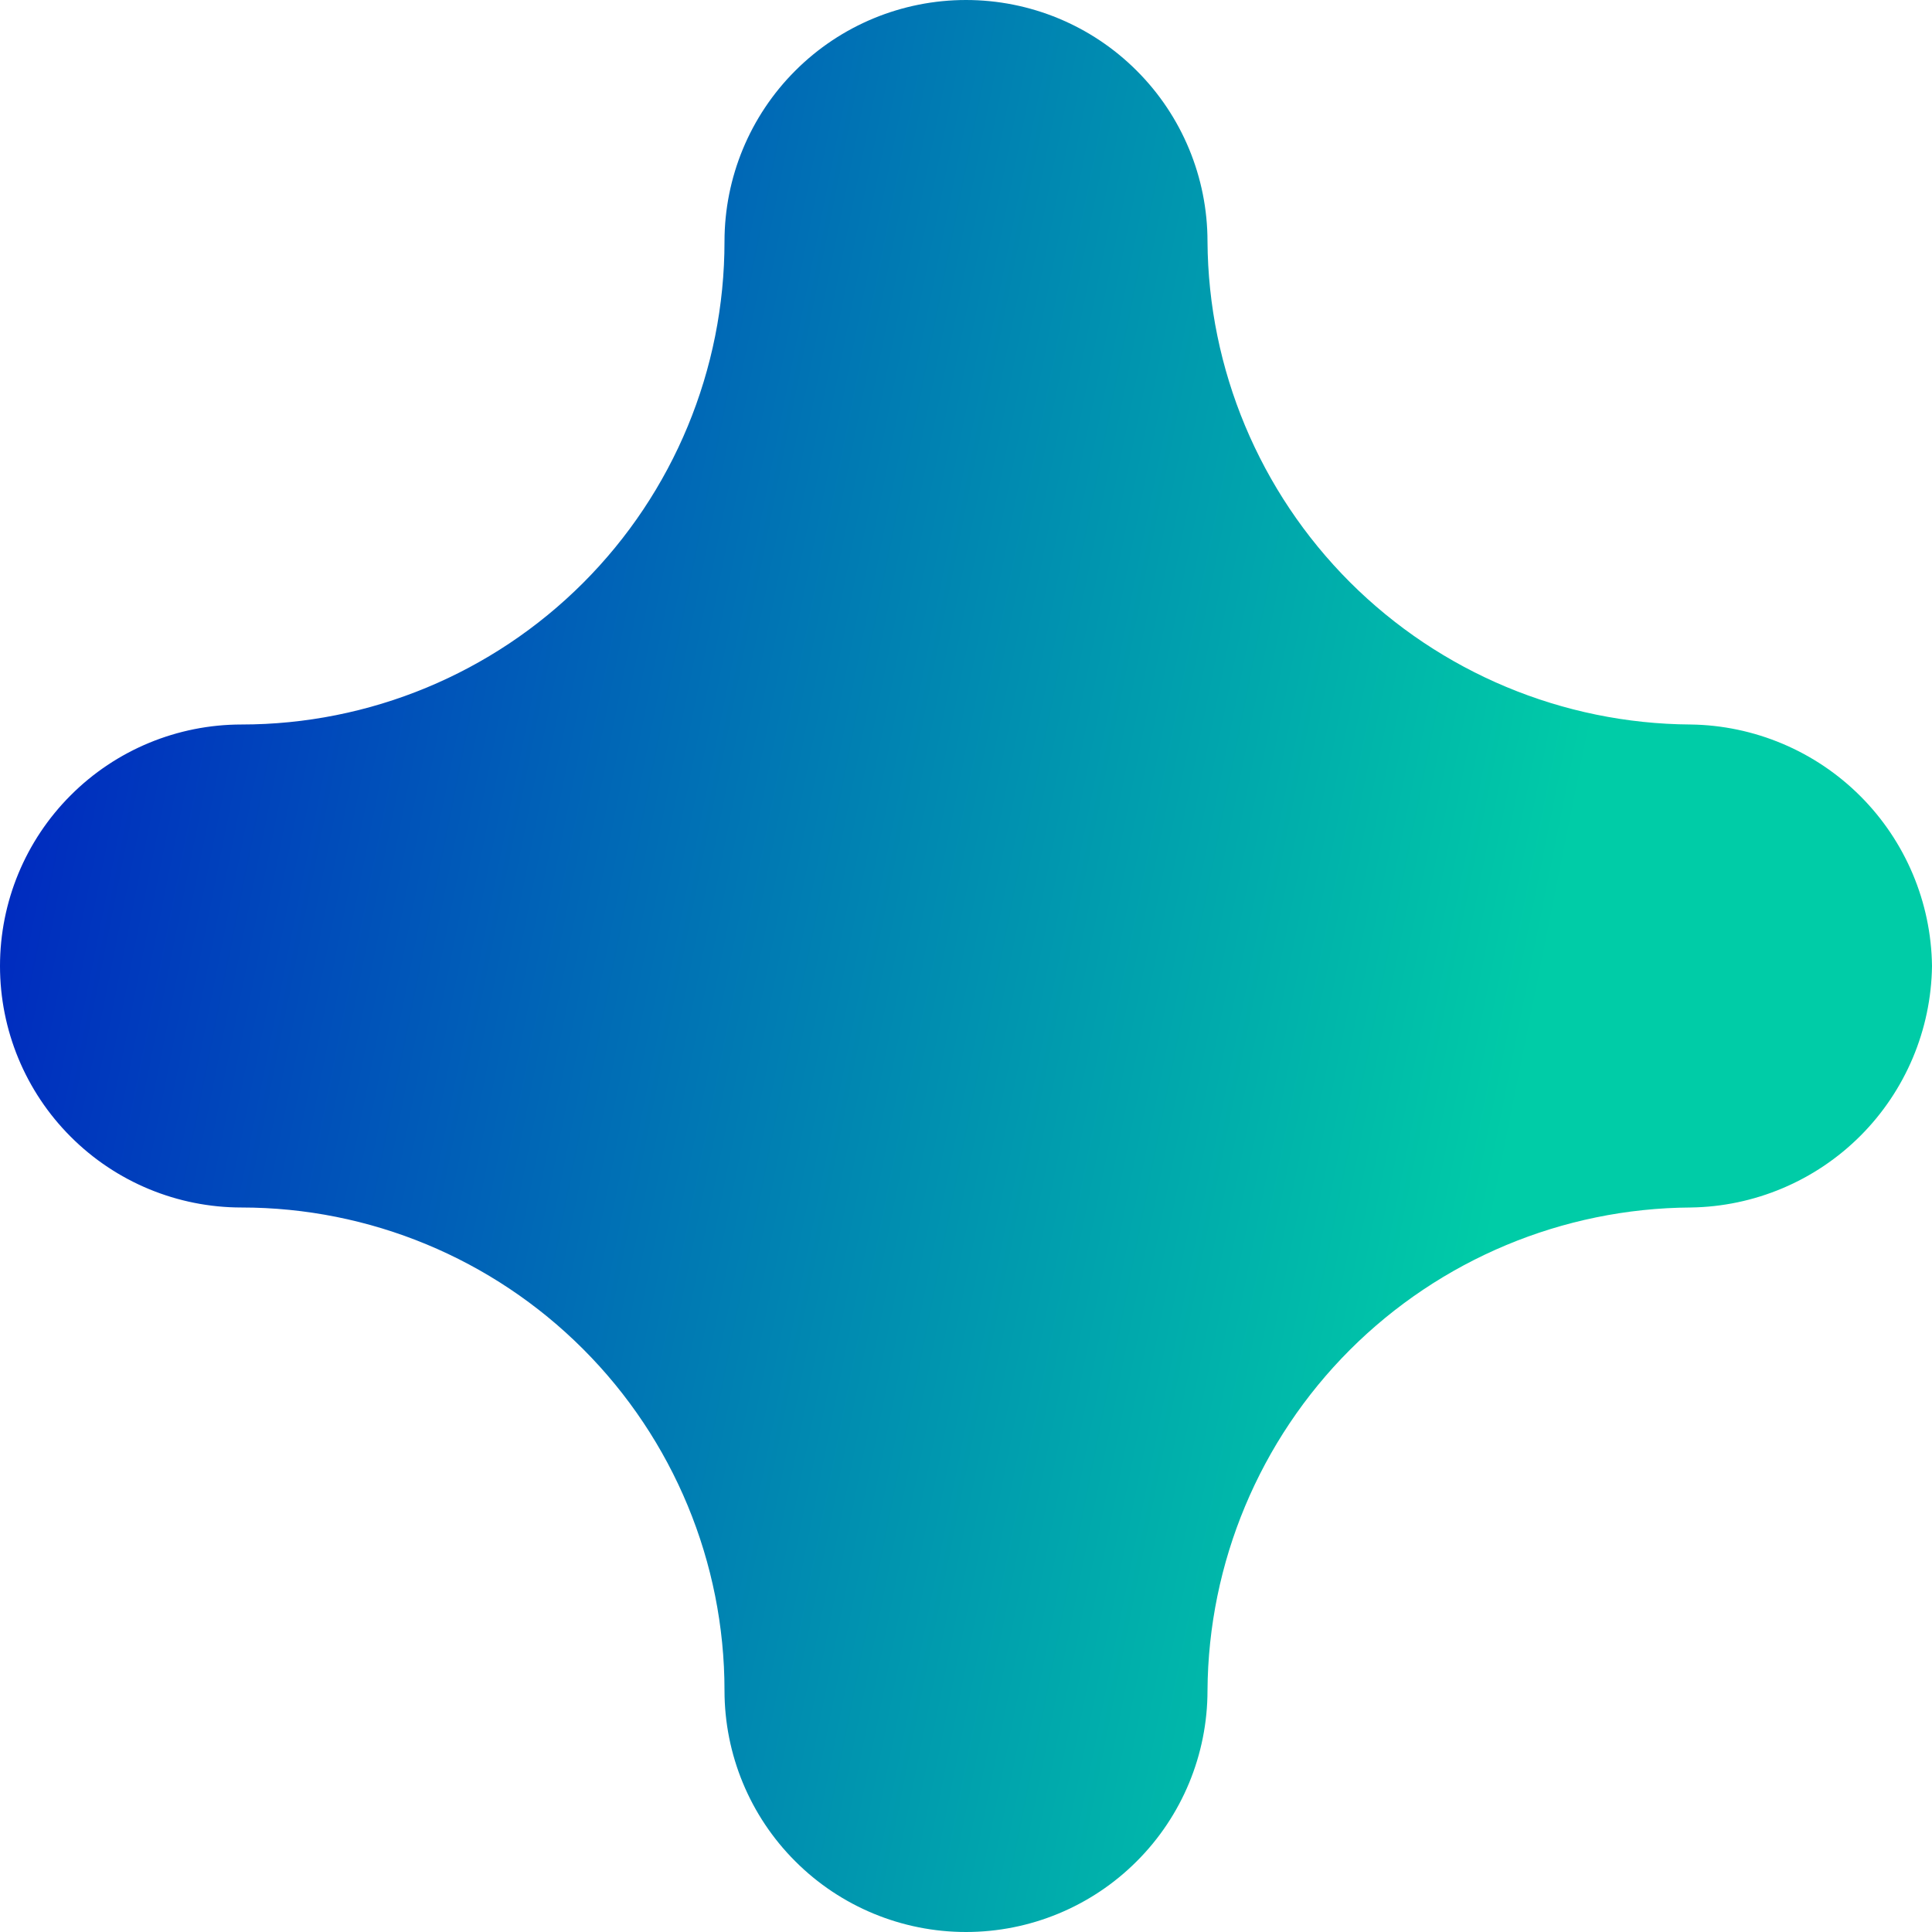
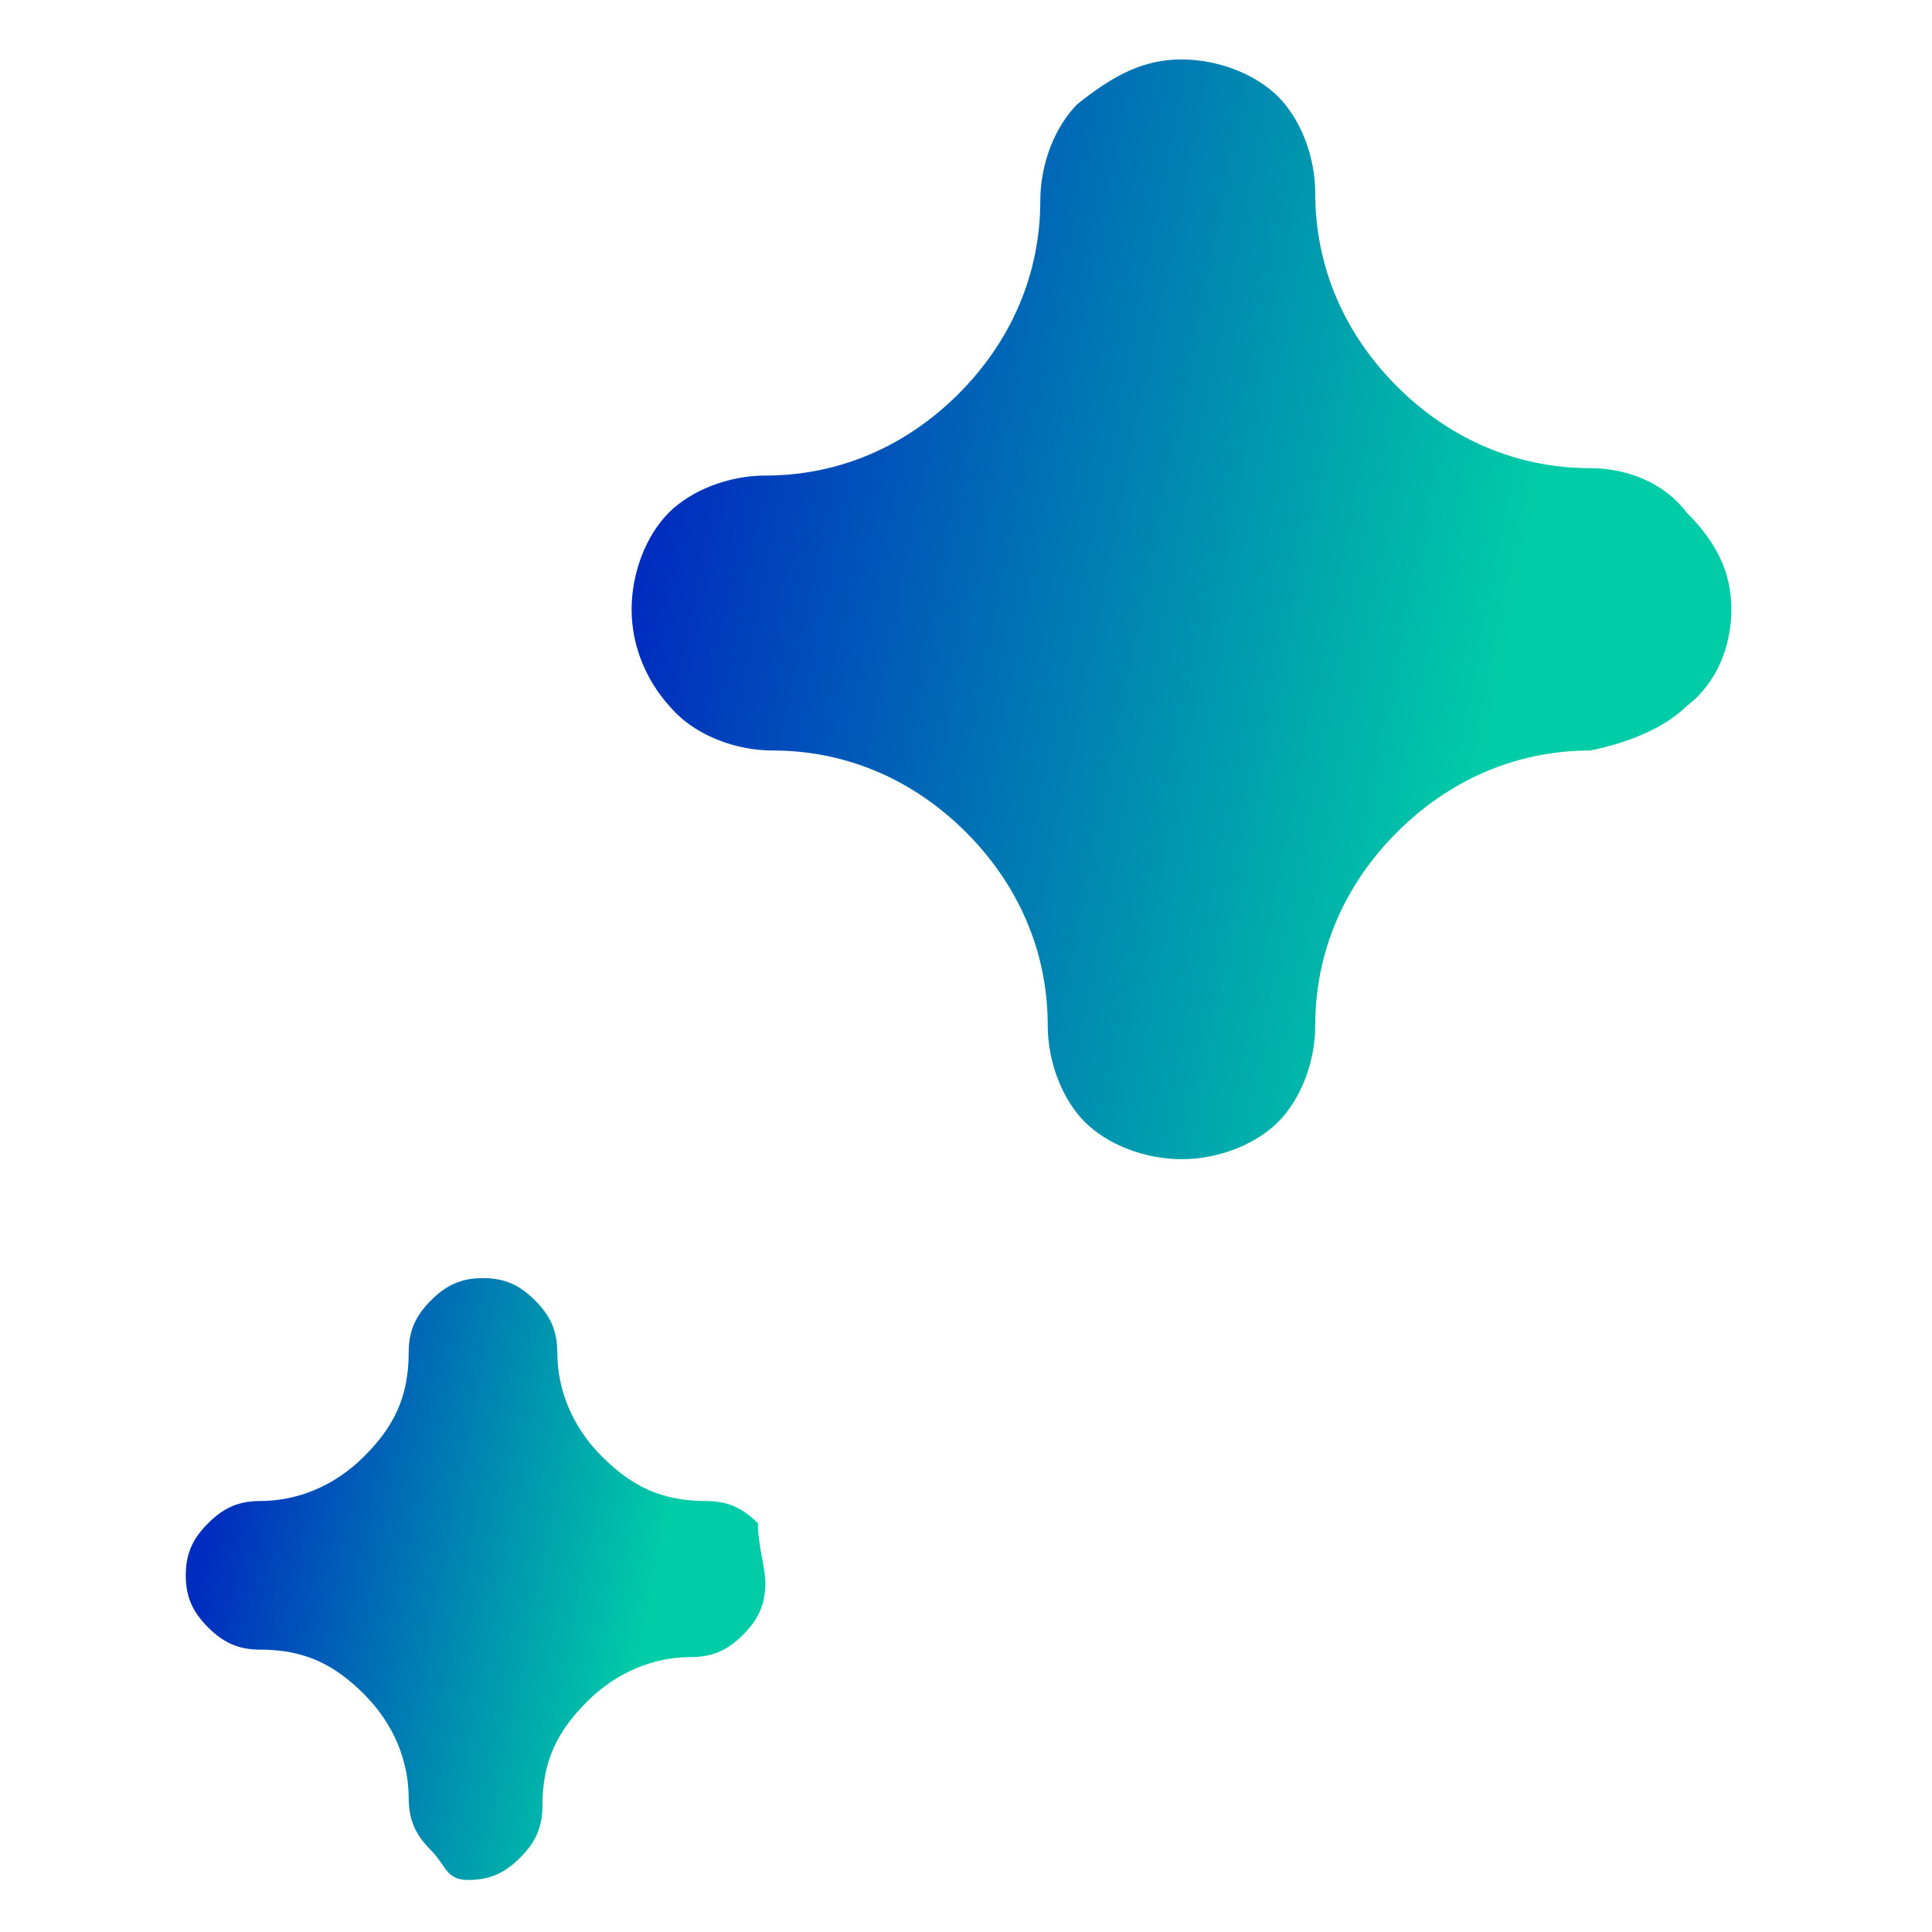
- <svg xmlns="http://www.w3.org/2000/svg" width="26" height="26" viewBox="0 0 26 26" fill="none">
-   <path d="M26 13C25.989 13.858 25.643 14.679 25.036 15.286C24.429 15.893 23.608 16.239 22.75 16.25C21.03 16.261 19.383 16.95 18.166 18.166C16.95 19.383 16.261 21.03 16.25 22.75C16.25 23.612 15.908 24.439 15.298 25.048C14.689 25.658 13.862 26 13 26C12.138 26 11.311 25.658 10.702 25.048C10.092 24.439 9.75 23.612 9.75 22.75C9.75 21.026 9.065 19.373 7.846 18.154C6.627 16.935 4.974 16.25 3.25 16.25C2.388 16.25 1.561 15.908 0.952 15.298C0.342 14.689 0 13.862 0 13C0 12.138 0.342 11.311 0.952 10.702C1.561 10.092 2.388 9.75 3.25 9.75C4.974 9.75 6.627 9.065 7.846 7.846C9.065 6.627 9.75 4.974 9.75 3.25C9.75 2.388 10.092 1.561 10.702 0.952C11.311 0.342 12.138 0 13 0C13.862 0 14.689 0.342 15.298 0.952C15.908 1.561 16.25 2.388 16.25 3.25C16.261 4.97 16.95 6.617 18.166 7.834C19.383 9.05 21.03 9.739 22.75 9.75C23.608 9.761 24.429 10.107 25.036 10.714C25.643 11.321 25.989 12.142 26 13Z" fill="url(#paint0_linear_8_19)" />
-   <defs>
-     <linearGradient id="paint0_linear_8_19" x1="0" y1="13" x2="20" y2="17" gradientUnits="userSpaceOnUse">
-       <stop stop-color="#002CBF" />
-       <stop offset="1" stop-color="#00CCA7" />
-     </linearGradient>
-   </defs>
+ <svg xmlns="http://www.w3.org/2000/svg" version="1.1" id="Capa_1" x="0px" y="0px" viewBox="0 0 26 26" style="enable-background:new 0 0 26 26;" xml:space="preserve">
+   <style type="text/css">
+ 	.st0{fill:url(#SVGID_1_);}
+ 	.st1{fill:url(#SVGID_00000083063404309624292470000006266343247070911875_);}
+ </style>
+   <linearGradient id="SVGID_1_" gradientUnits="userSpaceOnUse" x1="8.784" y1="19.081" x2="20.206" y2="16.797" gradientTransform="matrix(1 0 0 -1 0 25.8898)">
+     <stop offset="0" style="stop-color:#002CBF" />
+     <stop offset="1" style="stop-color:#00CCA7" />
+   </linearGradient>
+   <path class="st0" d="M23.3,8.2c0,0.5-0.2,1-0.6,1.3c-0.3,0.3-0.8,0.5-1.3,0.6c-1,0-1.9,0.4-2.6,1.1c-0.7,0.7-1.1,1.6-1.1,2.6  c0,0.5-0.2,1-0.5,1.3c-0.3,0.3-0.8,0.5-1.3,0.5c-0.5,0-1-0.2-1.3-0.5c-0.3-0.3-0.5-0.8-0.5-1.3c0-1-0.4-1.9-1.1-2.6  c-0.7-0.7-1.6-1.1-2.6-1.1c-0.5,0-1-0.2-1.3-0.5C8.7,9.2,8.5,8.7,8.5,8.2c0-0.5,0.2-1,0.5-1.3c0.3-0.3,0.8-0.5,1.3-0.5  c1,0,1.9-0.4,2.6-1.1c0.7-0.7,1.1-1.6,1.1-2.6c0-0.5,0.2-1,0.5-1.3C15,1,15.4,0.8,15.9,0.8c0.5,0,1,0.2,1.3,0.5  c0.3,0.3,0.5,0.8,0.5,1.3c0,1,0.4,1.9,1.1,2.6c0.7,0.7,1.6,1.1,2.6,1.1c0.5,0,1,0.2,1.3,0.6C23.1,7.3,23.3,7.7,23.3,8.2z" />
+   <linearGradient id="SVGID_00000161626255162668698920000009788460034046161073_" gradientUnits="userSpaceOnUse" x1="2.801" y1="5.289" x2="8.719" y2="4.105" gradientTransform="matrix(1 0 0 -1 0 25.8898)">
+     <stop offset="0" style="stop-color:#002CBF" />
+     <stop offset="1" style="stop-color:#00CCA7" />
+   </linearGradient>
+   <path style="fill:url(#SVGID_00000161626255162668698920000009788460034046161073_);" d="M10.3,21.3c0,0.3-0.1,0.5-0.3,0.7  c-0.2,0.2-0.4,0.3-0.7,0.3c-0.5,0-1,0.2-1.4,0.6c-0.4,0.4-0.6,0.8-0.6,1.4c0,0.3-0.1,0.5-0.3,0.7c-0.2,0.2-0.4,0.3-0.7,0.3  S6,25.1,5.8,24.9c-0.2-0.2-0.3-0.4-0.3-0.7c0-0.5-0.2-1-0.6-1.4c-0.4-0.4-0.8-0.6-1.4-0.6c-0.3,0-0.5-0.1-0.7-0.3  c-0.2-0.2-0.3-0.4-0.3-0.7c0-0.3,0.1-0.5,0.3-0.7c0.2-0.2,0.4-0.3,0.7-0.3c0.5,0,1-0.2,1.4-0.6c0.4-0.4,0.6-0.8,0.6-1.4  c0-0.3,0.1-0.5,0.3-0.7c0.2-0.2,0.4-0.3,0.7-0.3s0.5,0.1,0.7,0.3c0.2,0.2,0.3,0.4,0.3,0.7c0,0.5,0.2,1,0.6,1.4  c0.4,0.4,0.8,0.6,1.4,0.6c0.3,0,0.5,0.1,0.7,0.3C10.2,20.8,10.3,21.1,10.3,21.3z" />
</svg>
